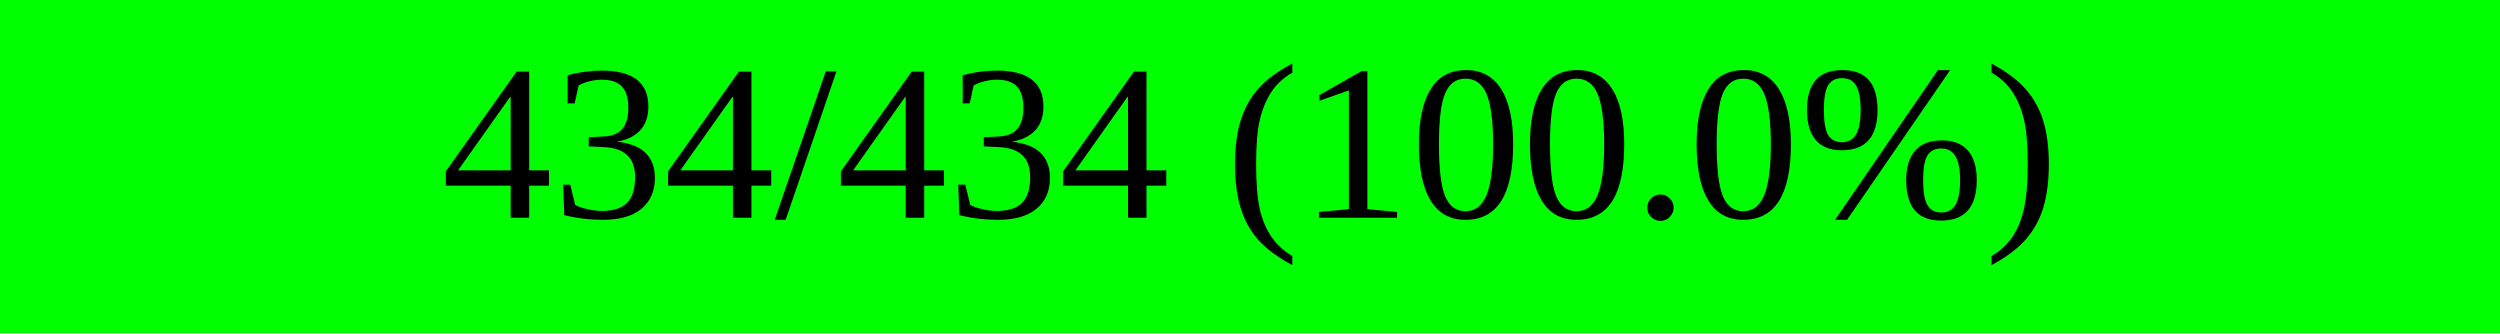
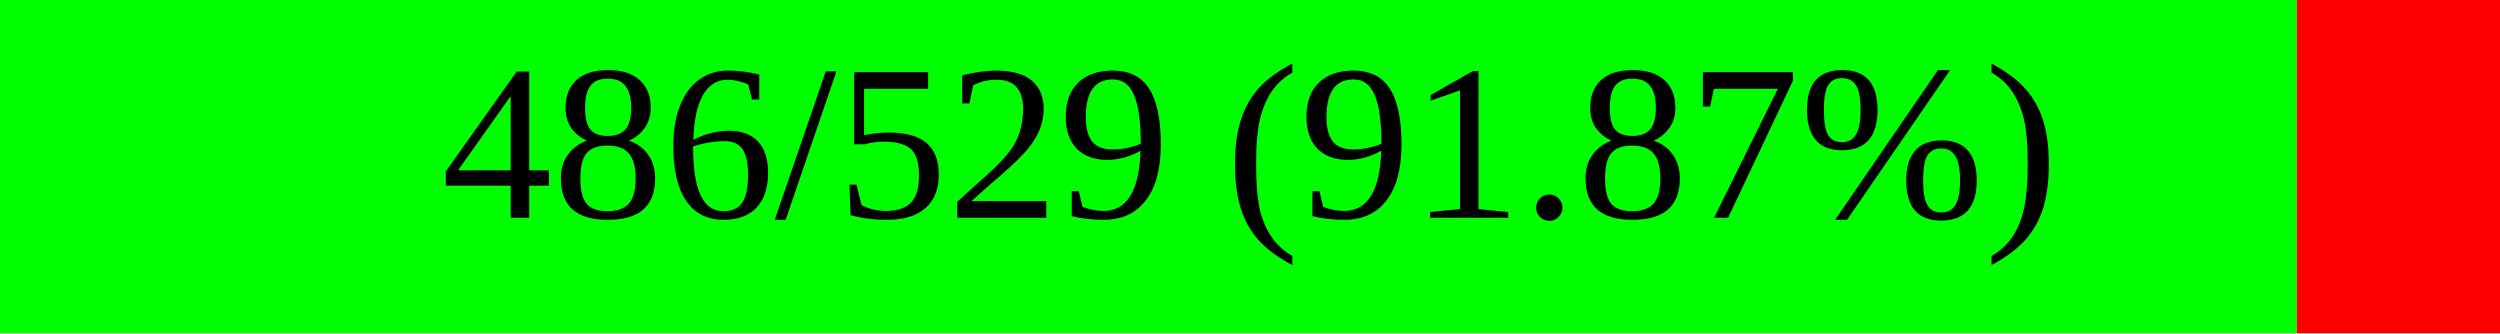
<svg xmlns="http://www.w3.org/2000/svg" width="150" height="20" viewBox="0 0 150 20" version="1.1" preserveAspectRatio="none" style="background-color: #000000">
-   <rect x="0" y="0" width="150.0" height="20" fill="#00ff00" />
-   <rect x="150.0" y="0" width="0.0" height="20" fill="#ff0000" />
-   <text x="75.0" y="10.0" text-anchor="middle" dominant-baseline="middle" font-size="13.333" fill="#000000">434/434 (100.0%)</text>
+   <rect x="0" y="0" width="137.807" height="20" fill="#00ff00" />
+   <rect x="137.807" y="0" width="12.193" height="20" fill="#ff0000" />
+   <text x="75.0" y="10.0" text-anchor="middle" dominant-baseline="middle" font-size="13.333" fill="#000000">486/529 (91.87%)</text>
</svg>
